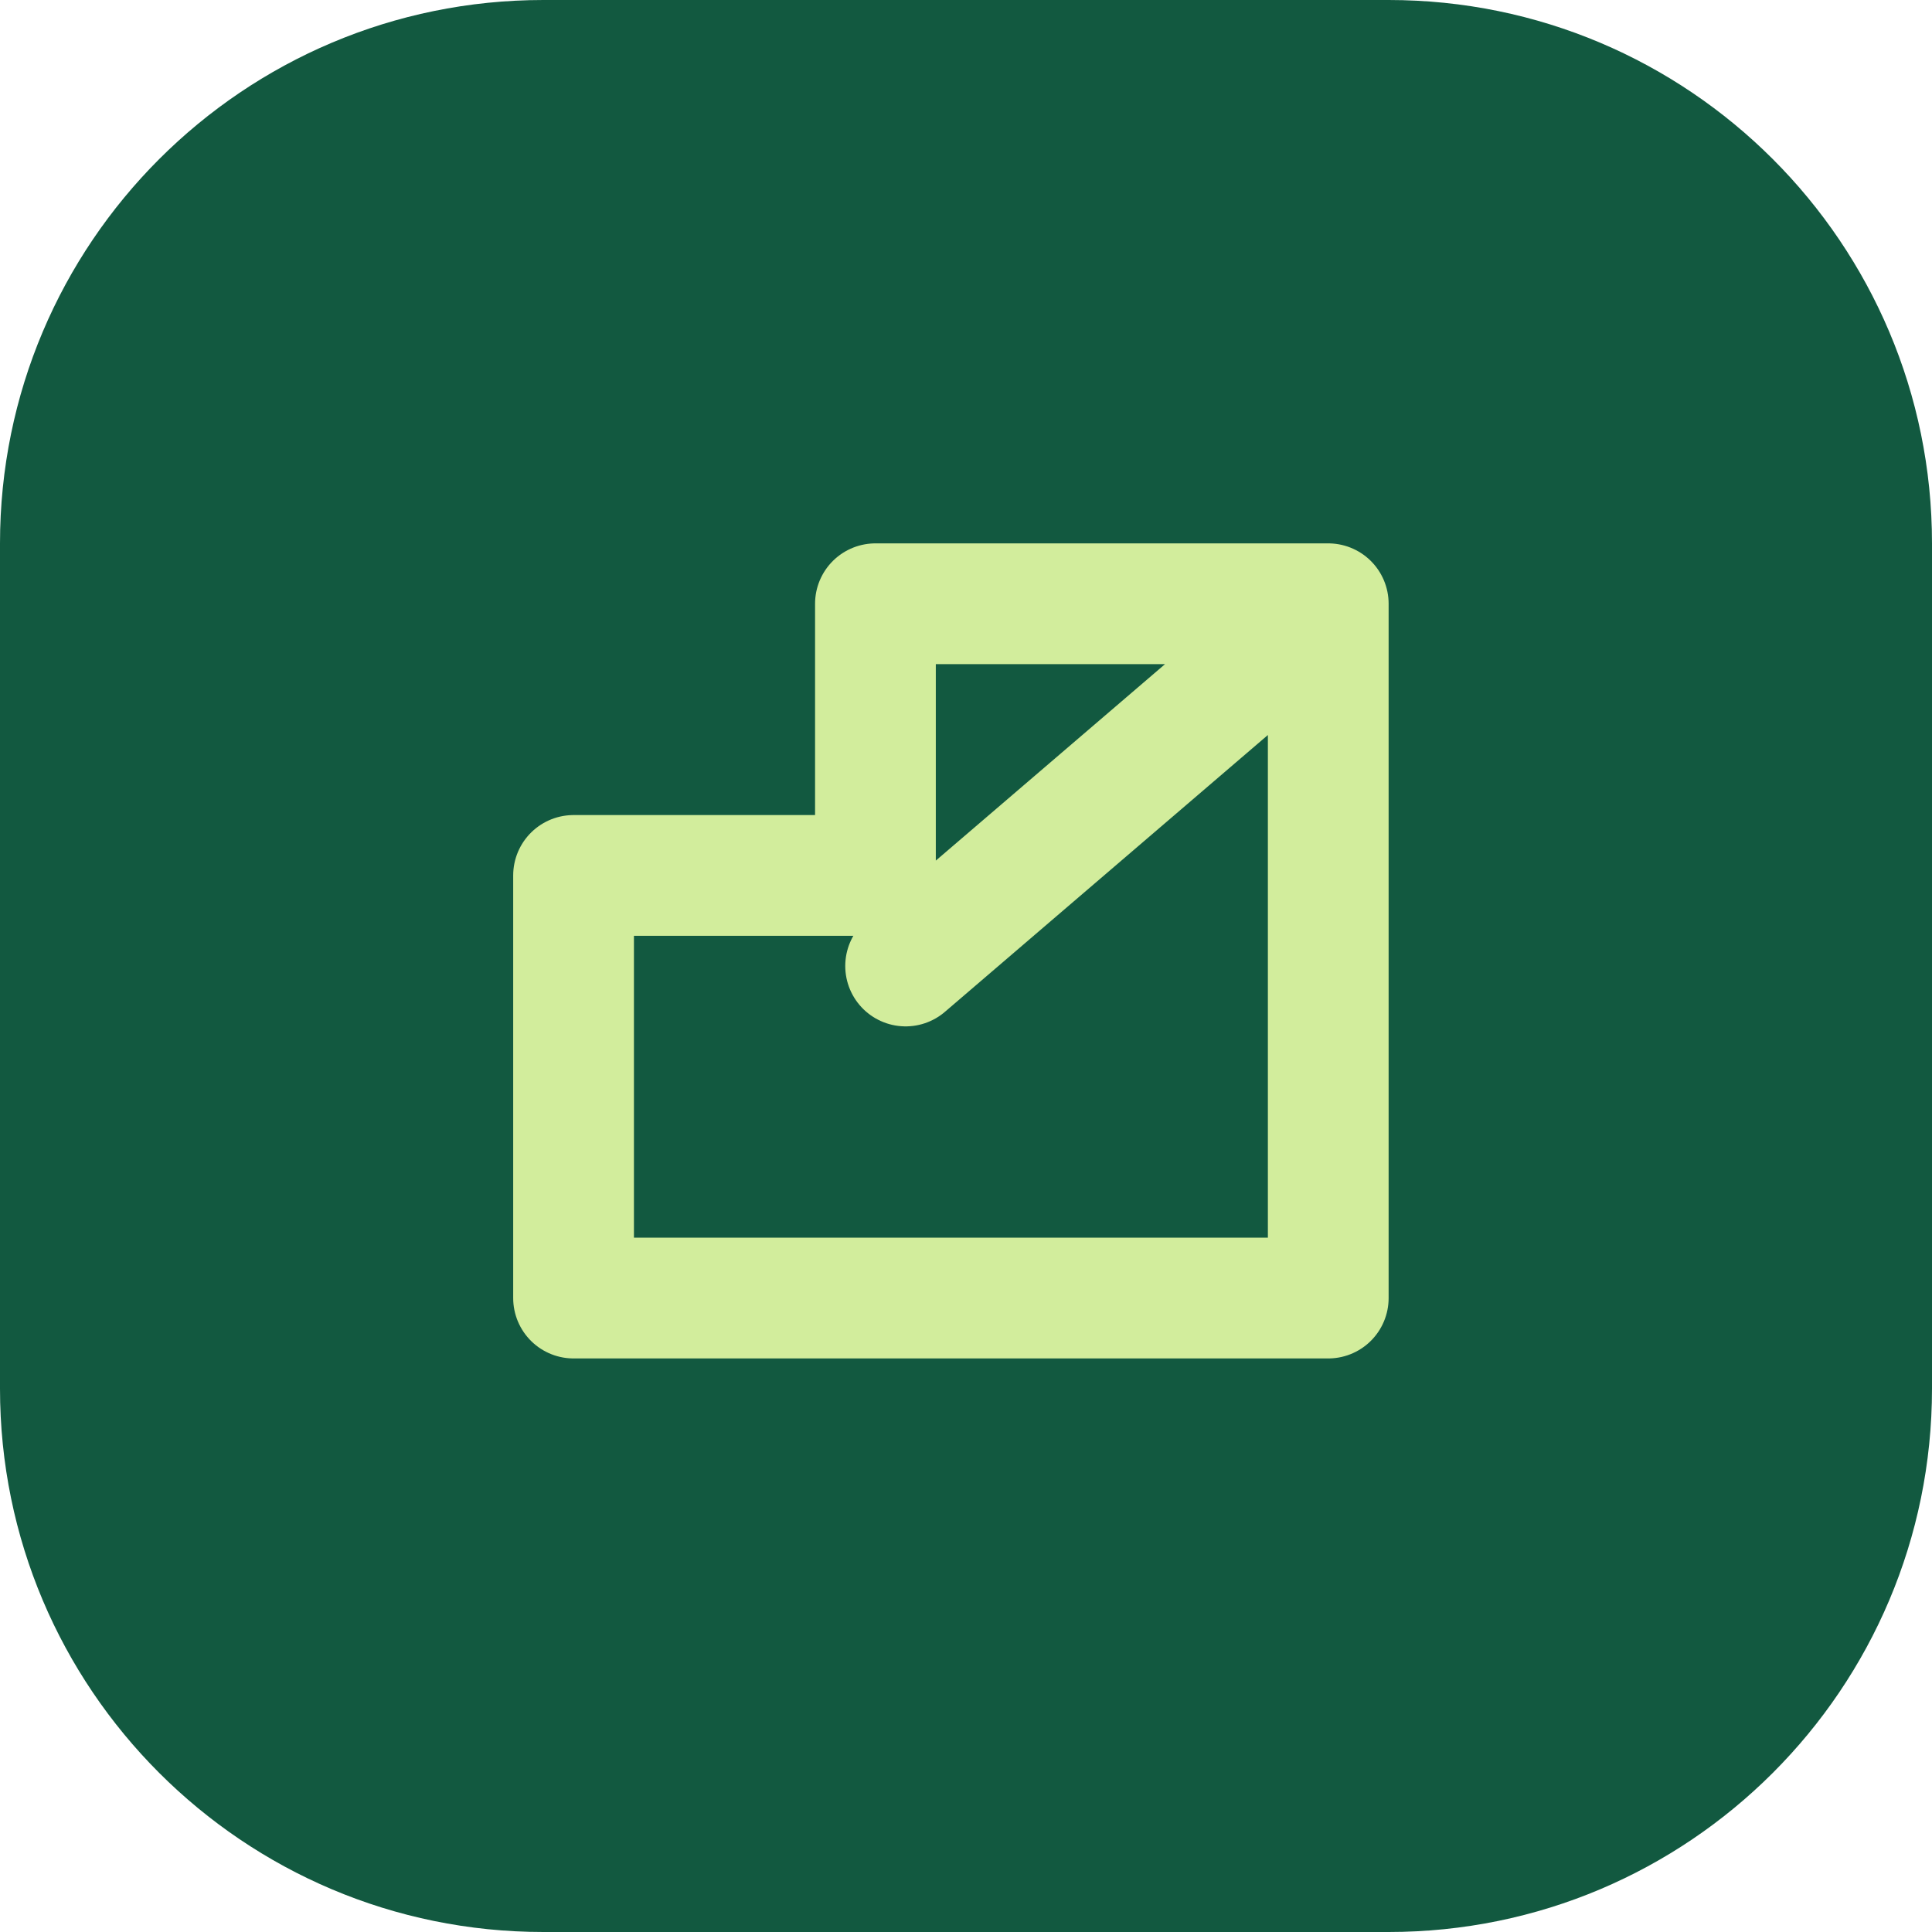
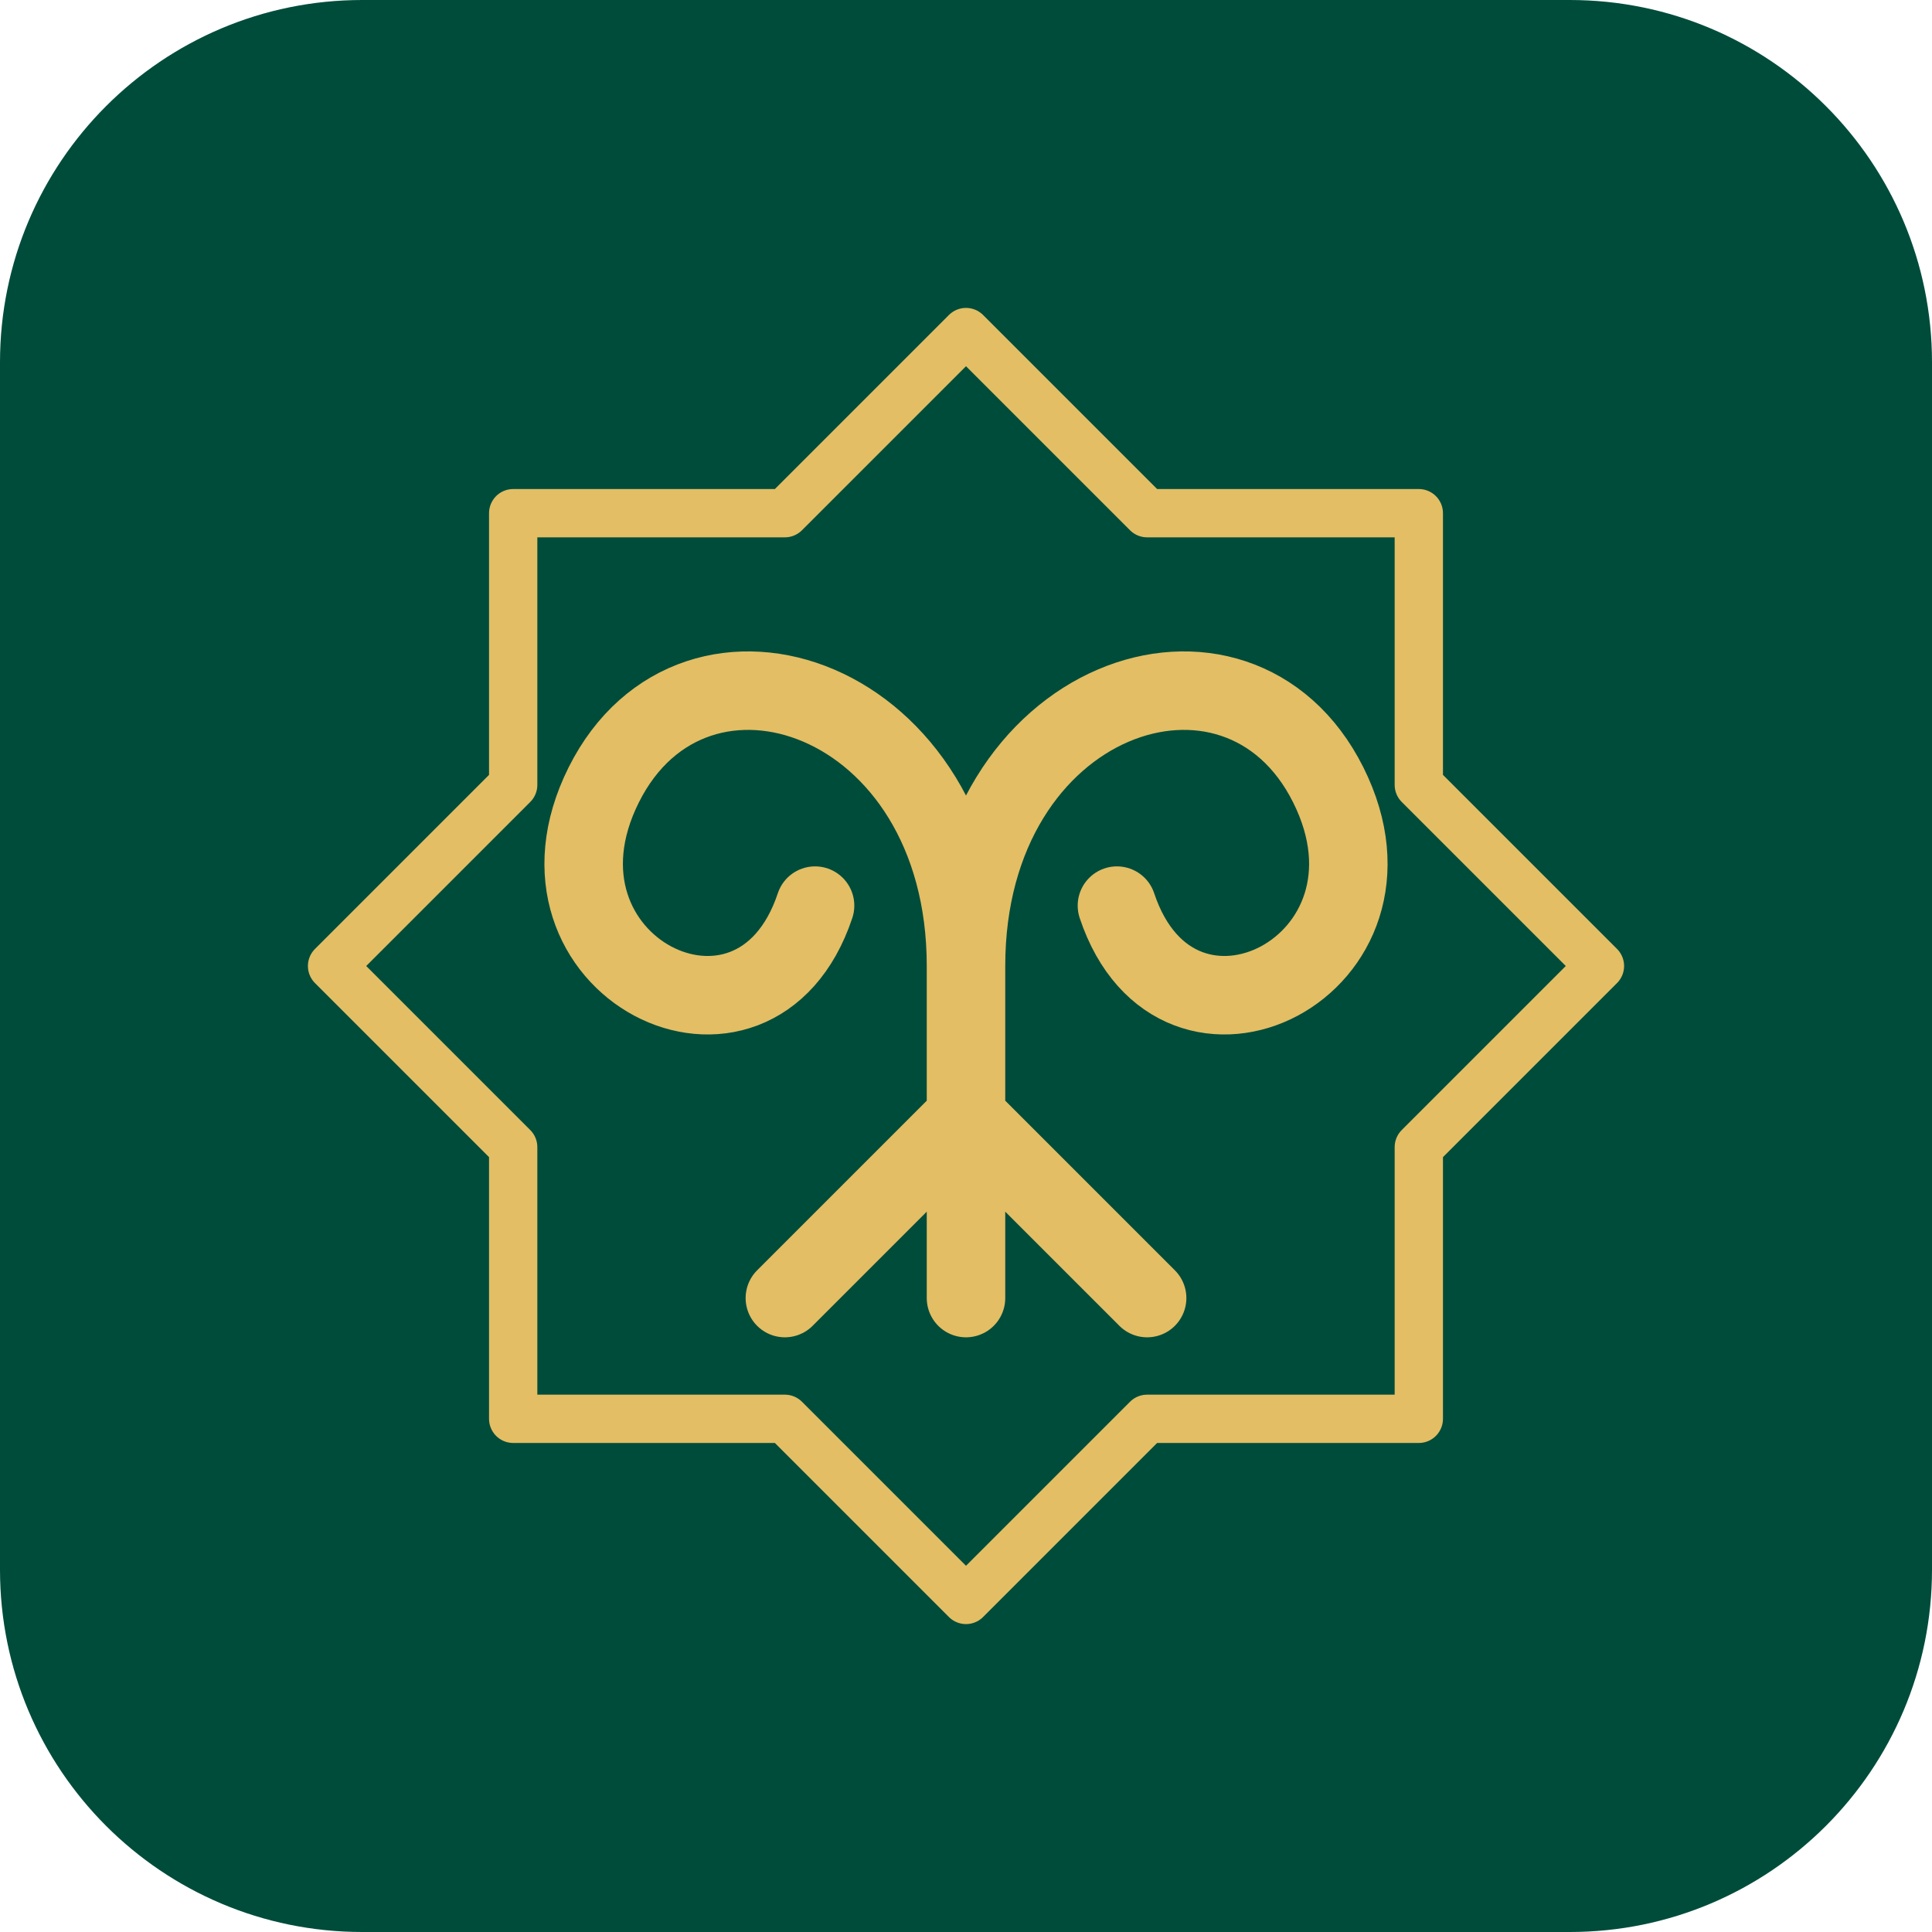
<svg xmlns="http://www.w3.org/2000/svg" viewBox="0 0 64 64">
-   <rect width="64" height="64" rx="18" fill="#125940" />
-   <path d="M19 43V29h10v-9h15v23M19 43h25M30 32l14-12M35 20h9v9" fill="none" stroke="#d2ed9c" stroke-width="4" stroke-linecap="round" stroke-linejoin="round" />
+   <rect width="64" height="64" rx="12" fill="#004c3b" />
+   <g transform="translate(8 8)" fill="none" stroke="#e3be64" stroke-linecap="round" stroke-linejoin="round">
+     <path d="M24 3L30 9H39V18L45 24L39 30V39H30L24 45L18 39H9V30L3 24L9 18V9H18L24 3Z" stroke-width="1.6" />
+     <path d="M24 35V24C24 15 15 12 12 18C9 24 17 28 19 22M24 24C24 15 33 12 36 18C39 24 31 28 29 22M18 35L24 29L30 35" stroke-width="2.6" />
+   </g>
</svg>
